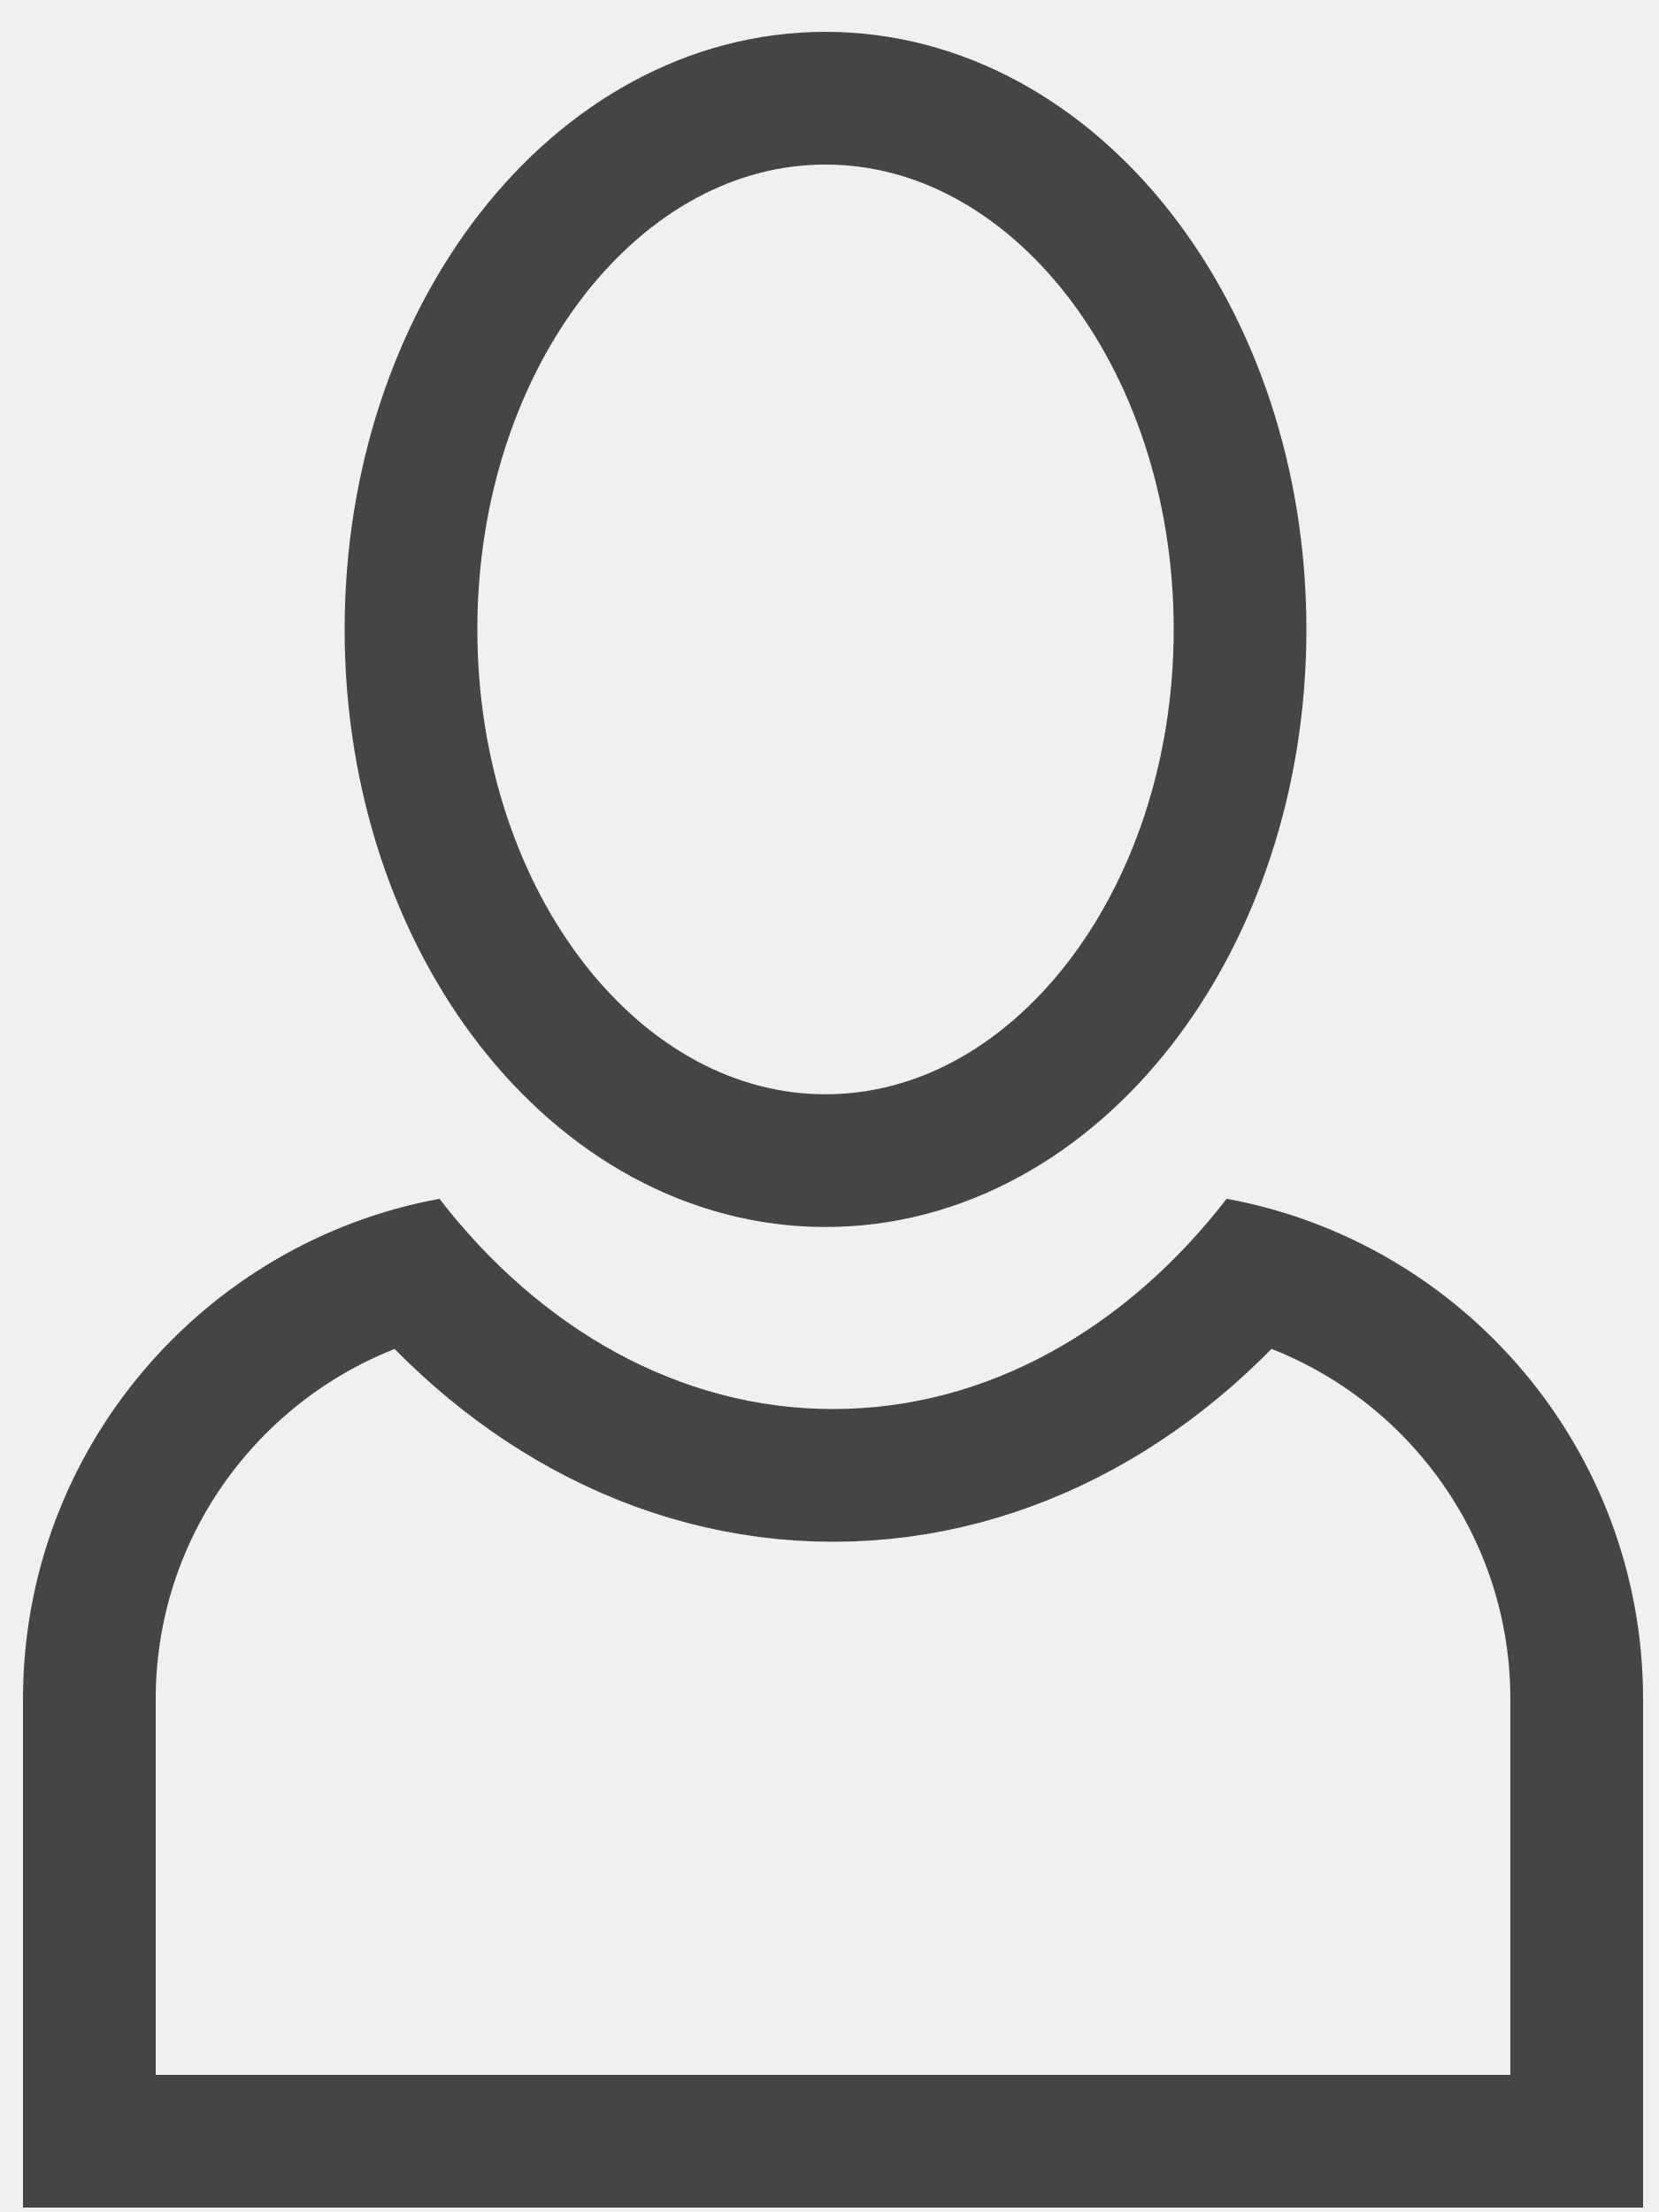
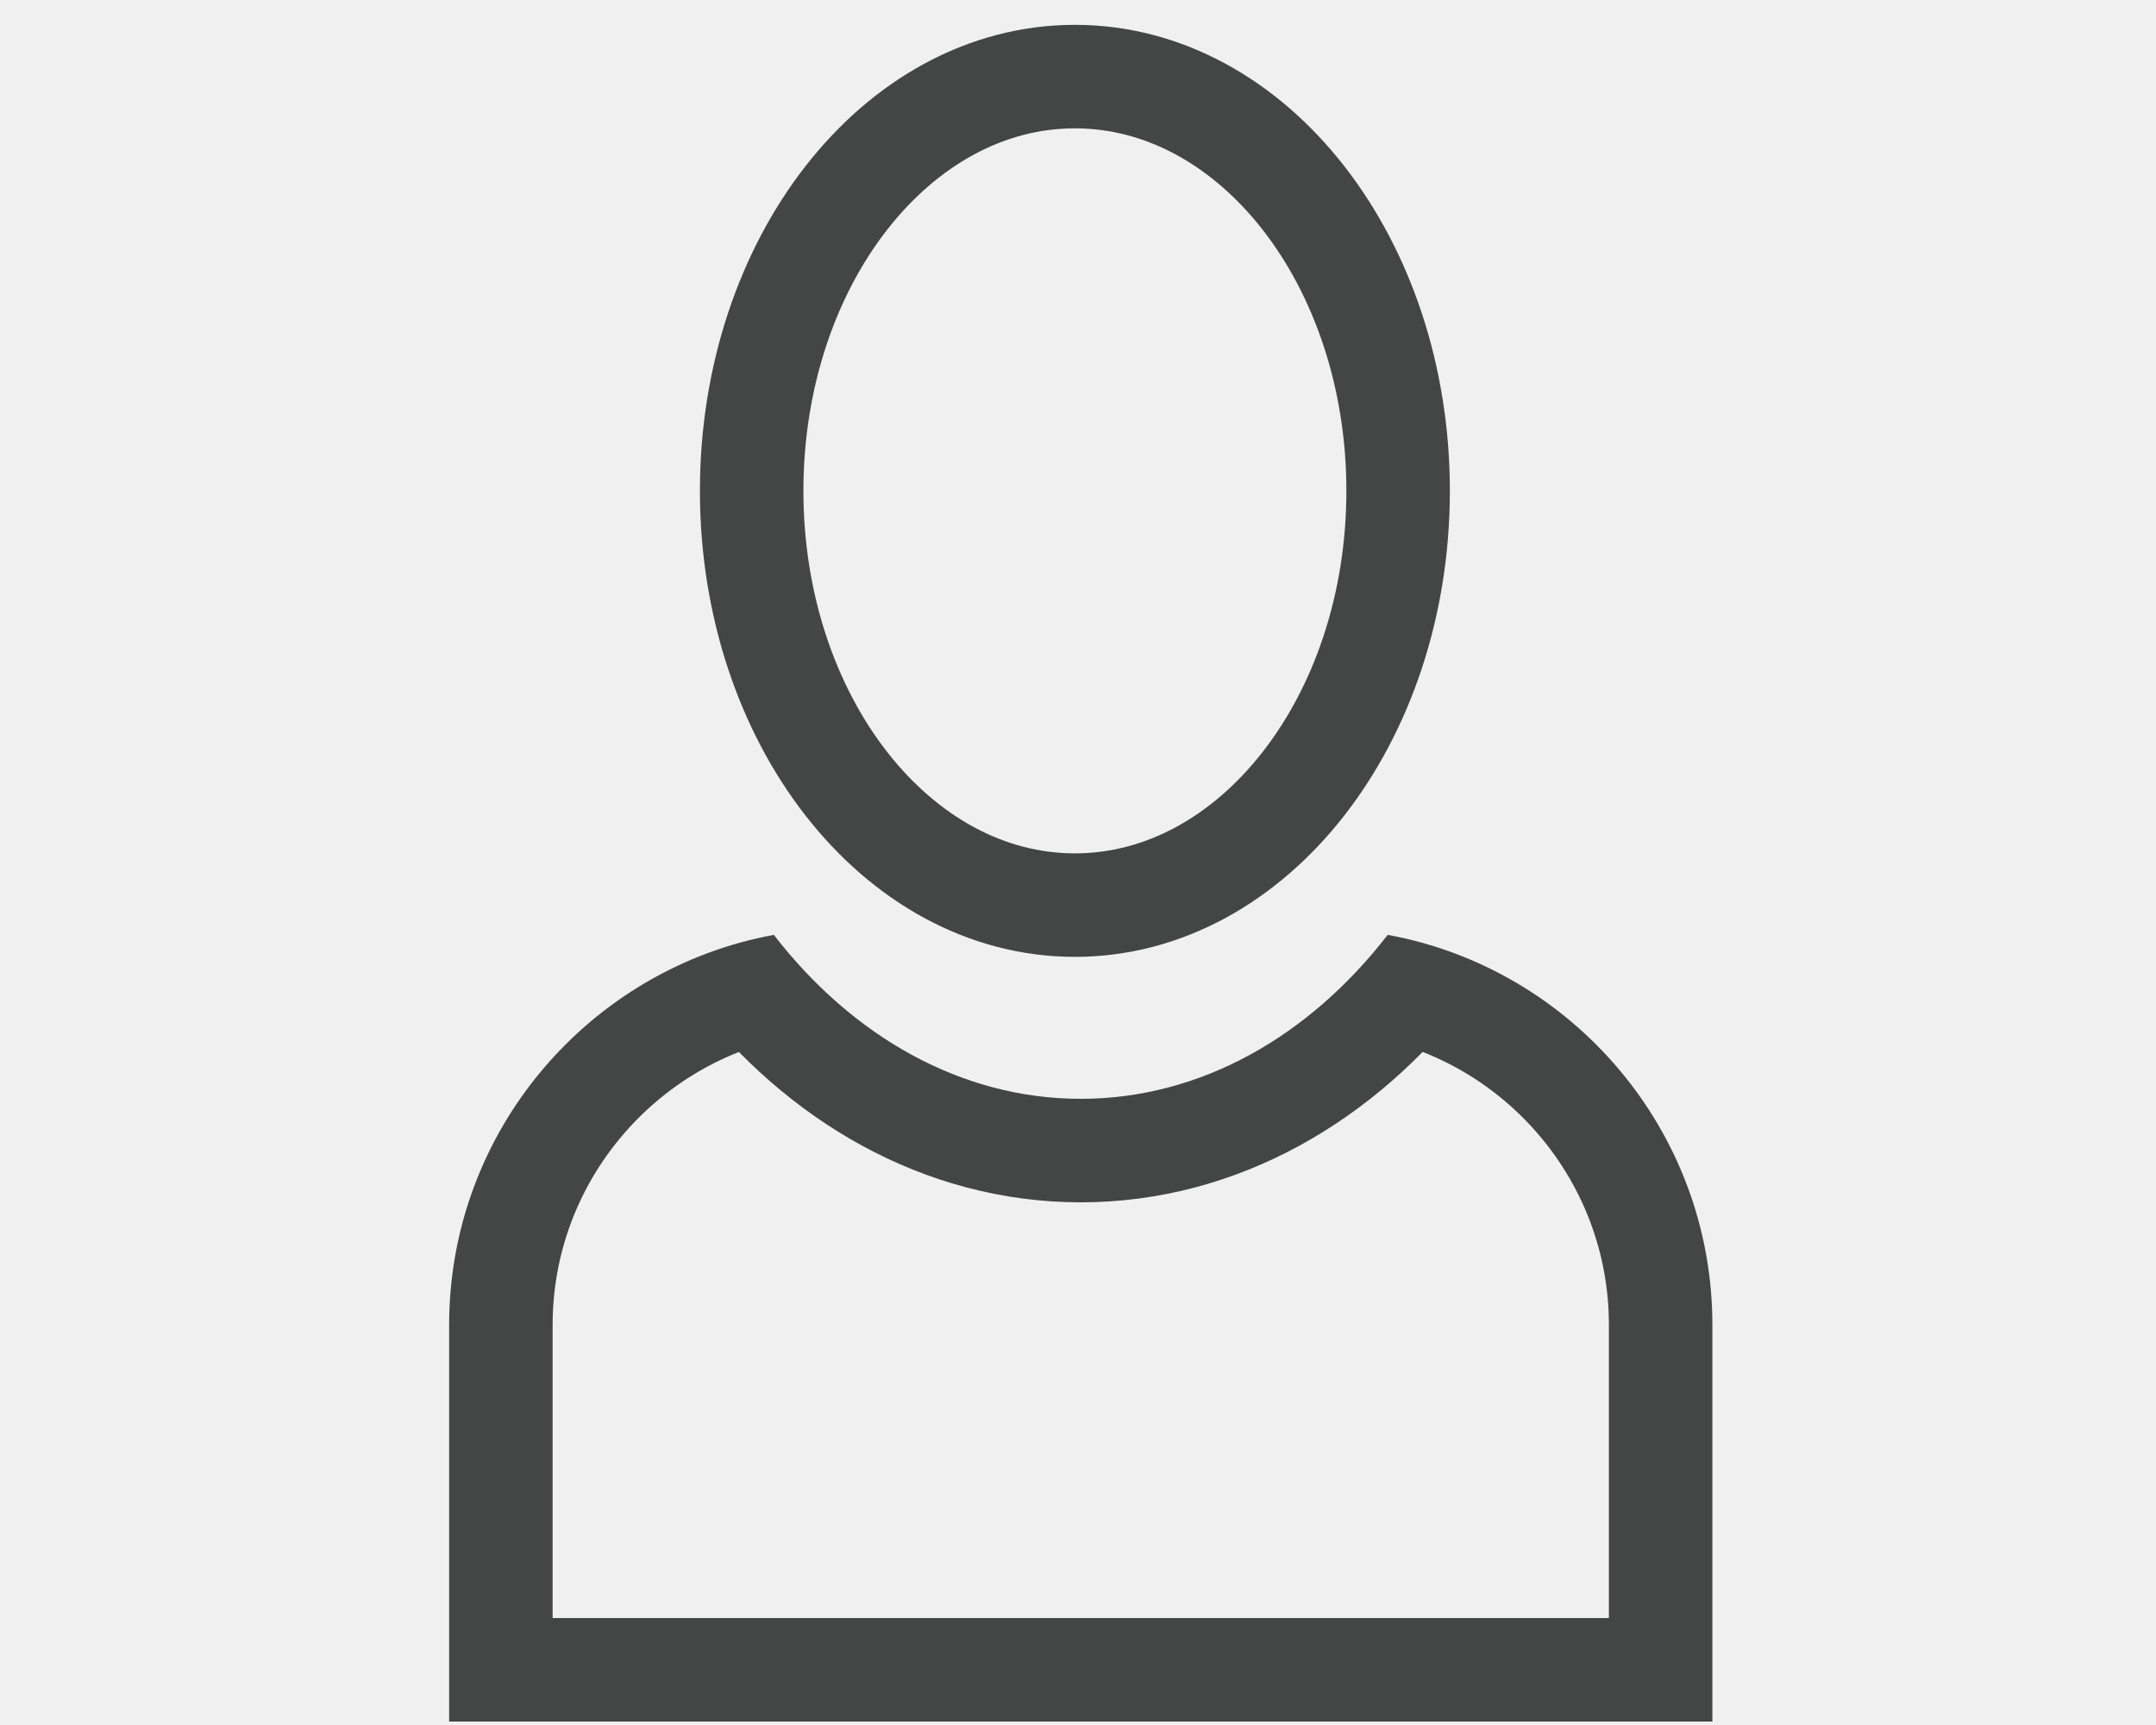
- <svg xmlns="http://www.w3.org/2000/svg" xmlns:xlink="http://www.w3.org/1999/xlink" width="15px" height="20px" viewBox="0 0 15 20" version="1.1">
+ <svg xmlns="http://www.w3.org/2000/svg" xmlns:xlink="http://www.w3.org/1999/xlink" width="25px" height="20px" viewBox="0 0 15 20" version="1.1">
  <defs>
    <path d="M8.973,10.839 C6.839,11.231 5.208,13.107 5.208,15.362 L5.208,19.96 L19.856,19.96 L19.856,15.362 C19.856,13.111 18.233,11.231 16.091,10.839 C15.183,12.013 13.924,12.74 12.532,12.74 C11.141,12.74 9.881,12.013 8.973,10.839 Z" id="path-1" />
    <mask id="mask-2" maskContentUnits="userSpaceOnUse" maskUnits="objectBoundingBox" x="0" y="0" width="14.648" height="9.195" fill="white">
      <use xlink:href="#path-1" />
    </mask>
  </defs>
  <g id="Symbols" stroke="none" stroke-width="1" fill="none" fill-rule="evenodd">
    <g id="Group-10" transform="translate(-5, 0)">
      <rect id="Rectangle-4" x="0" y="0" width="25" height="20" />
      <ellipse id="Oval-1" stroke="#444545" stroke-width="1.2" cx="12.464" cy="5.691" rx="3.748" ry="4.803" />
      <use id="Combined-Shape" stroke="#444545" mask="url(#mask-2)" stroke-width="2.4" xlink:href="#path-1" />
    </g>
  </g>
</svg>
